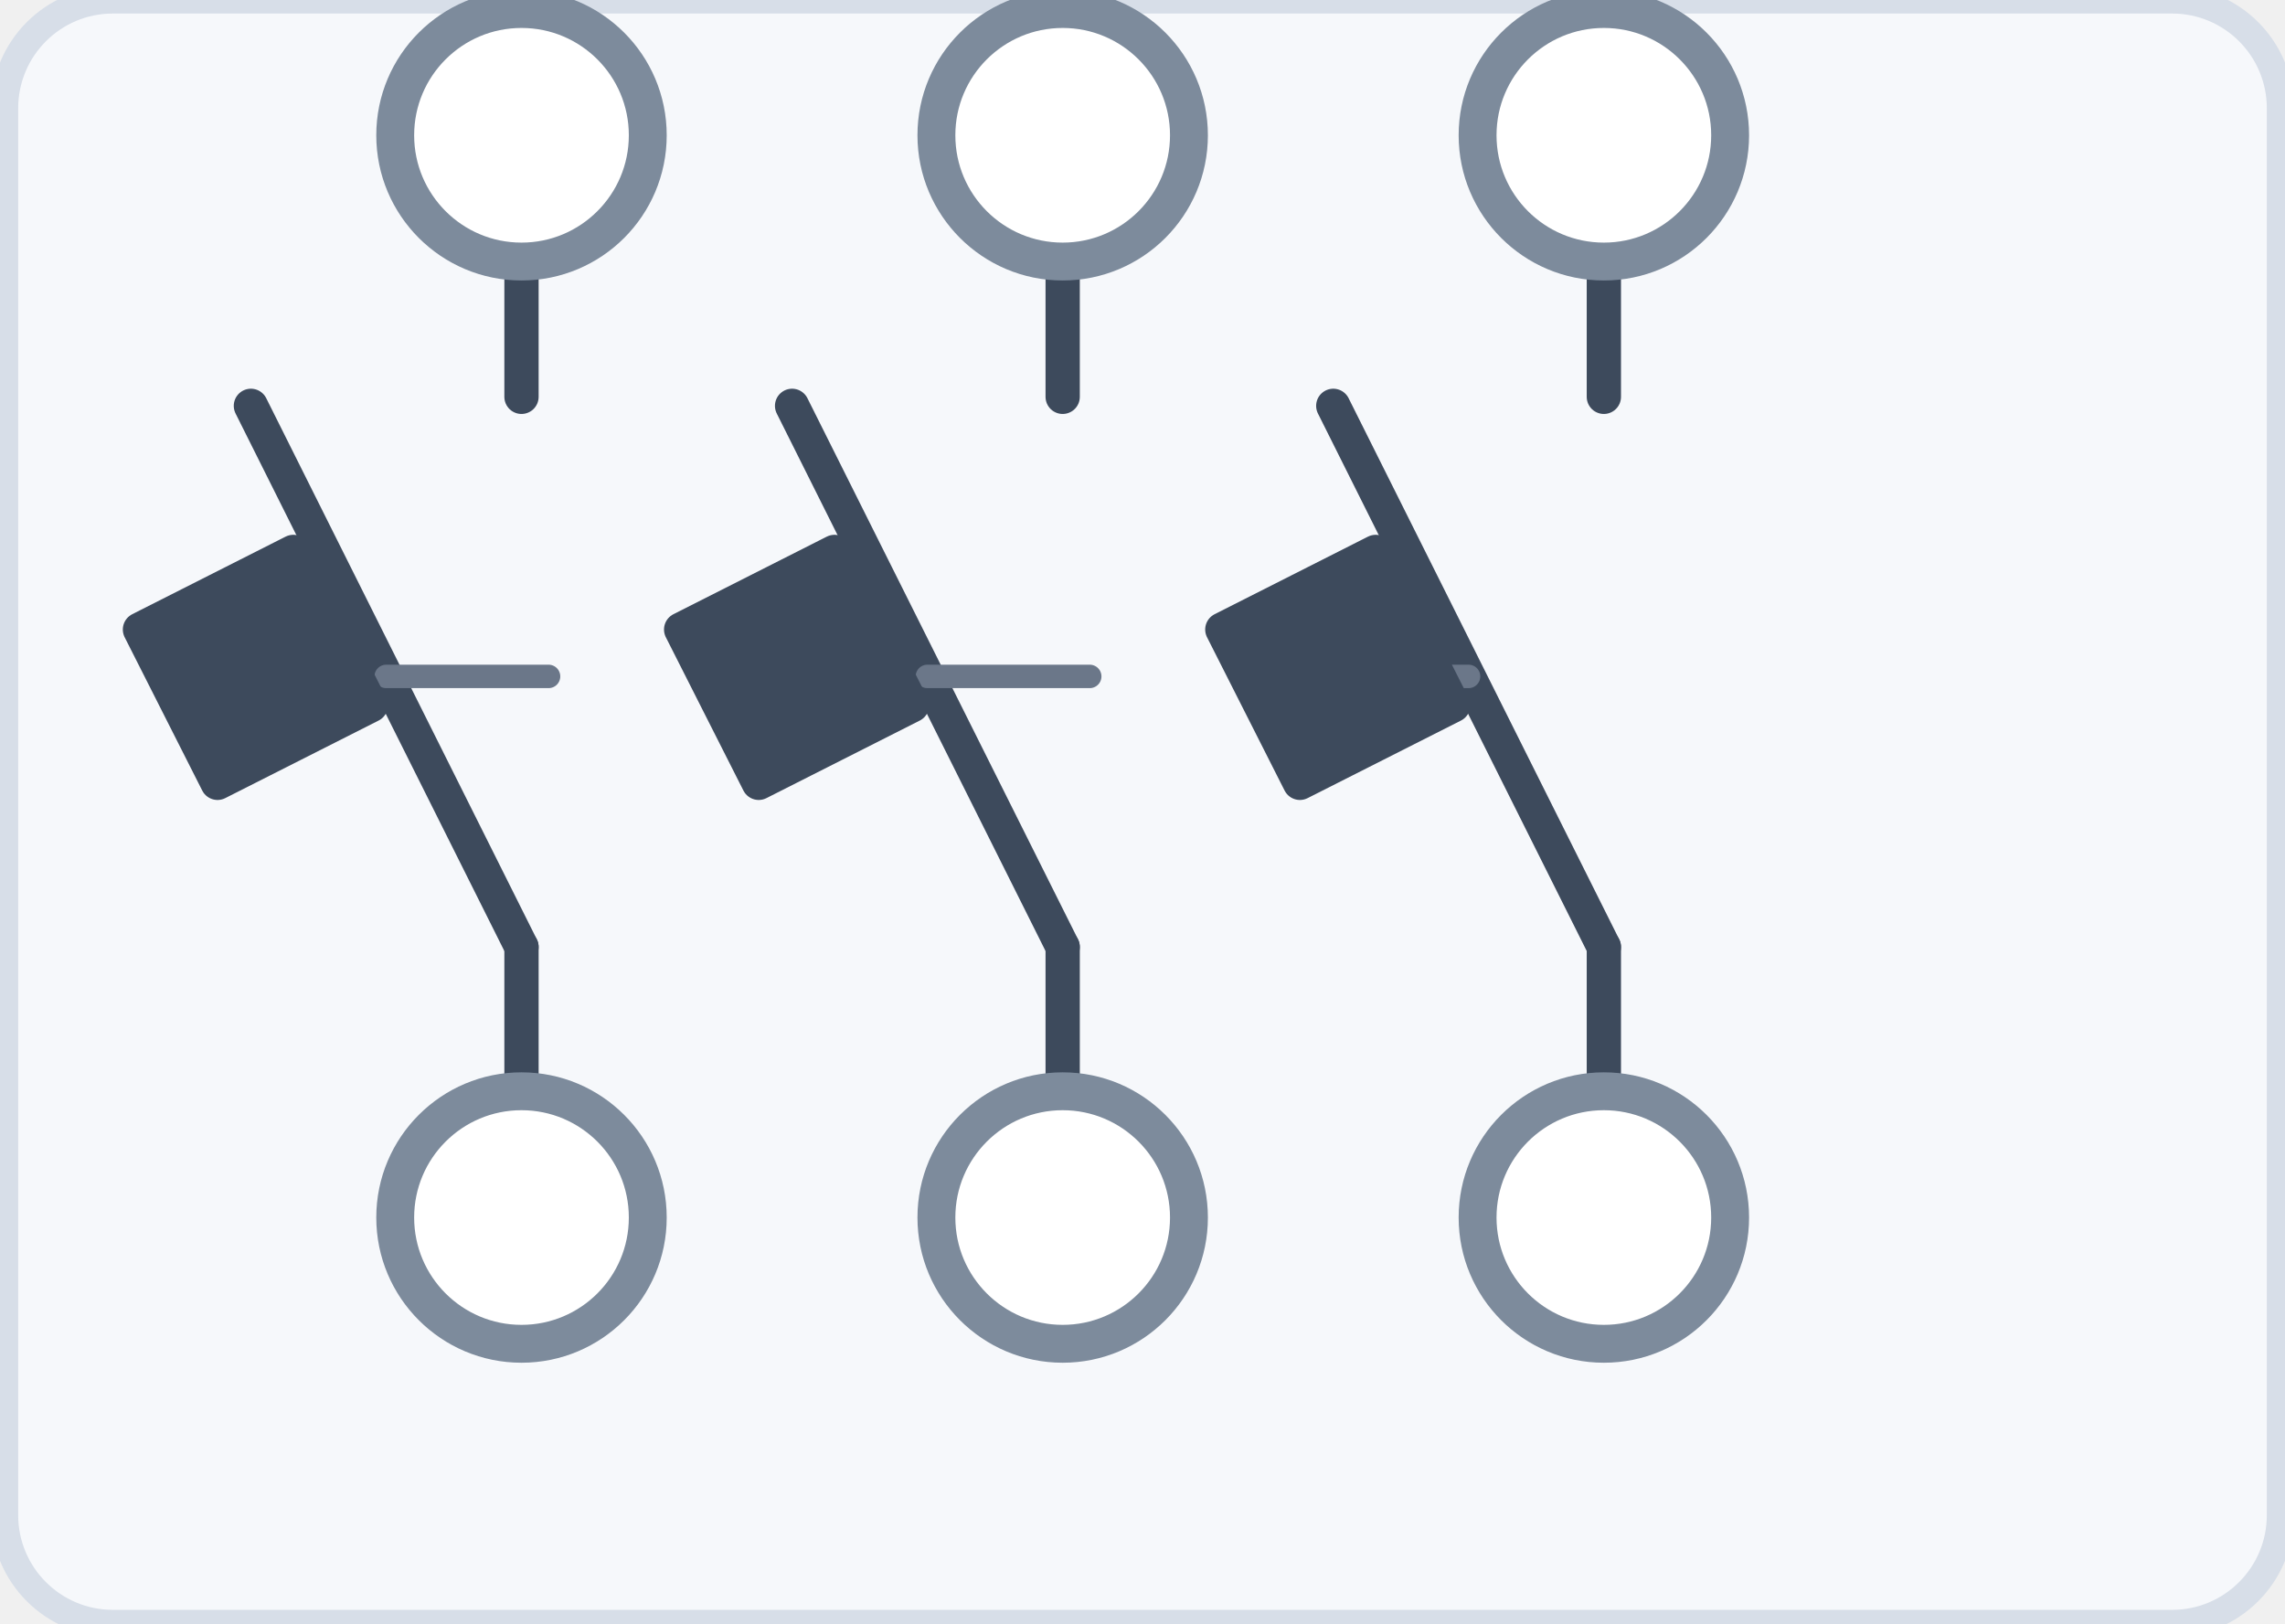
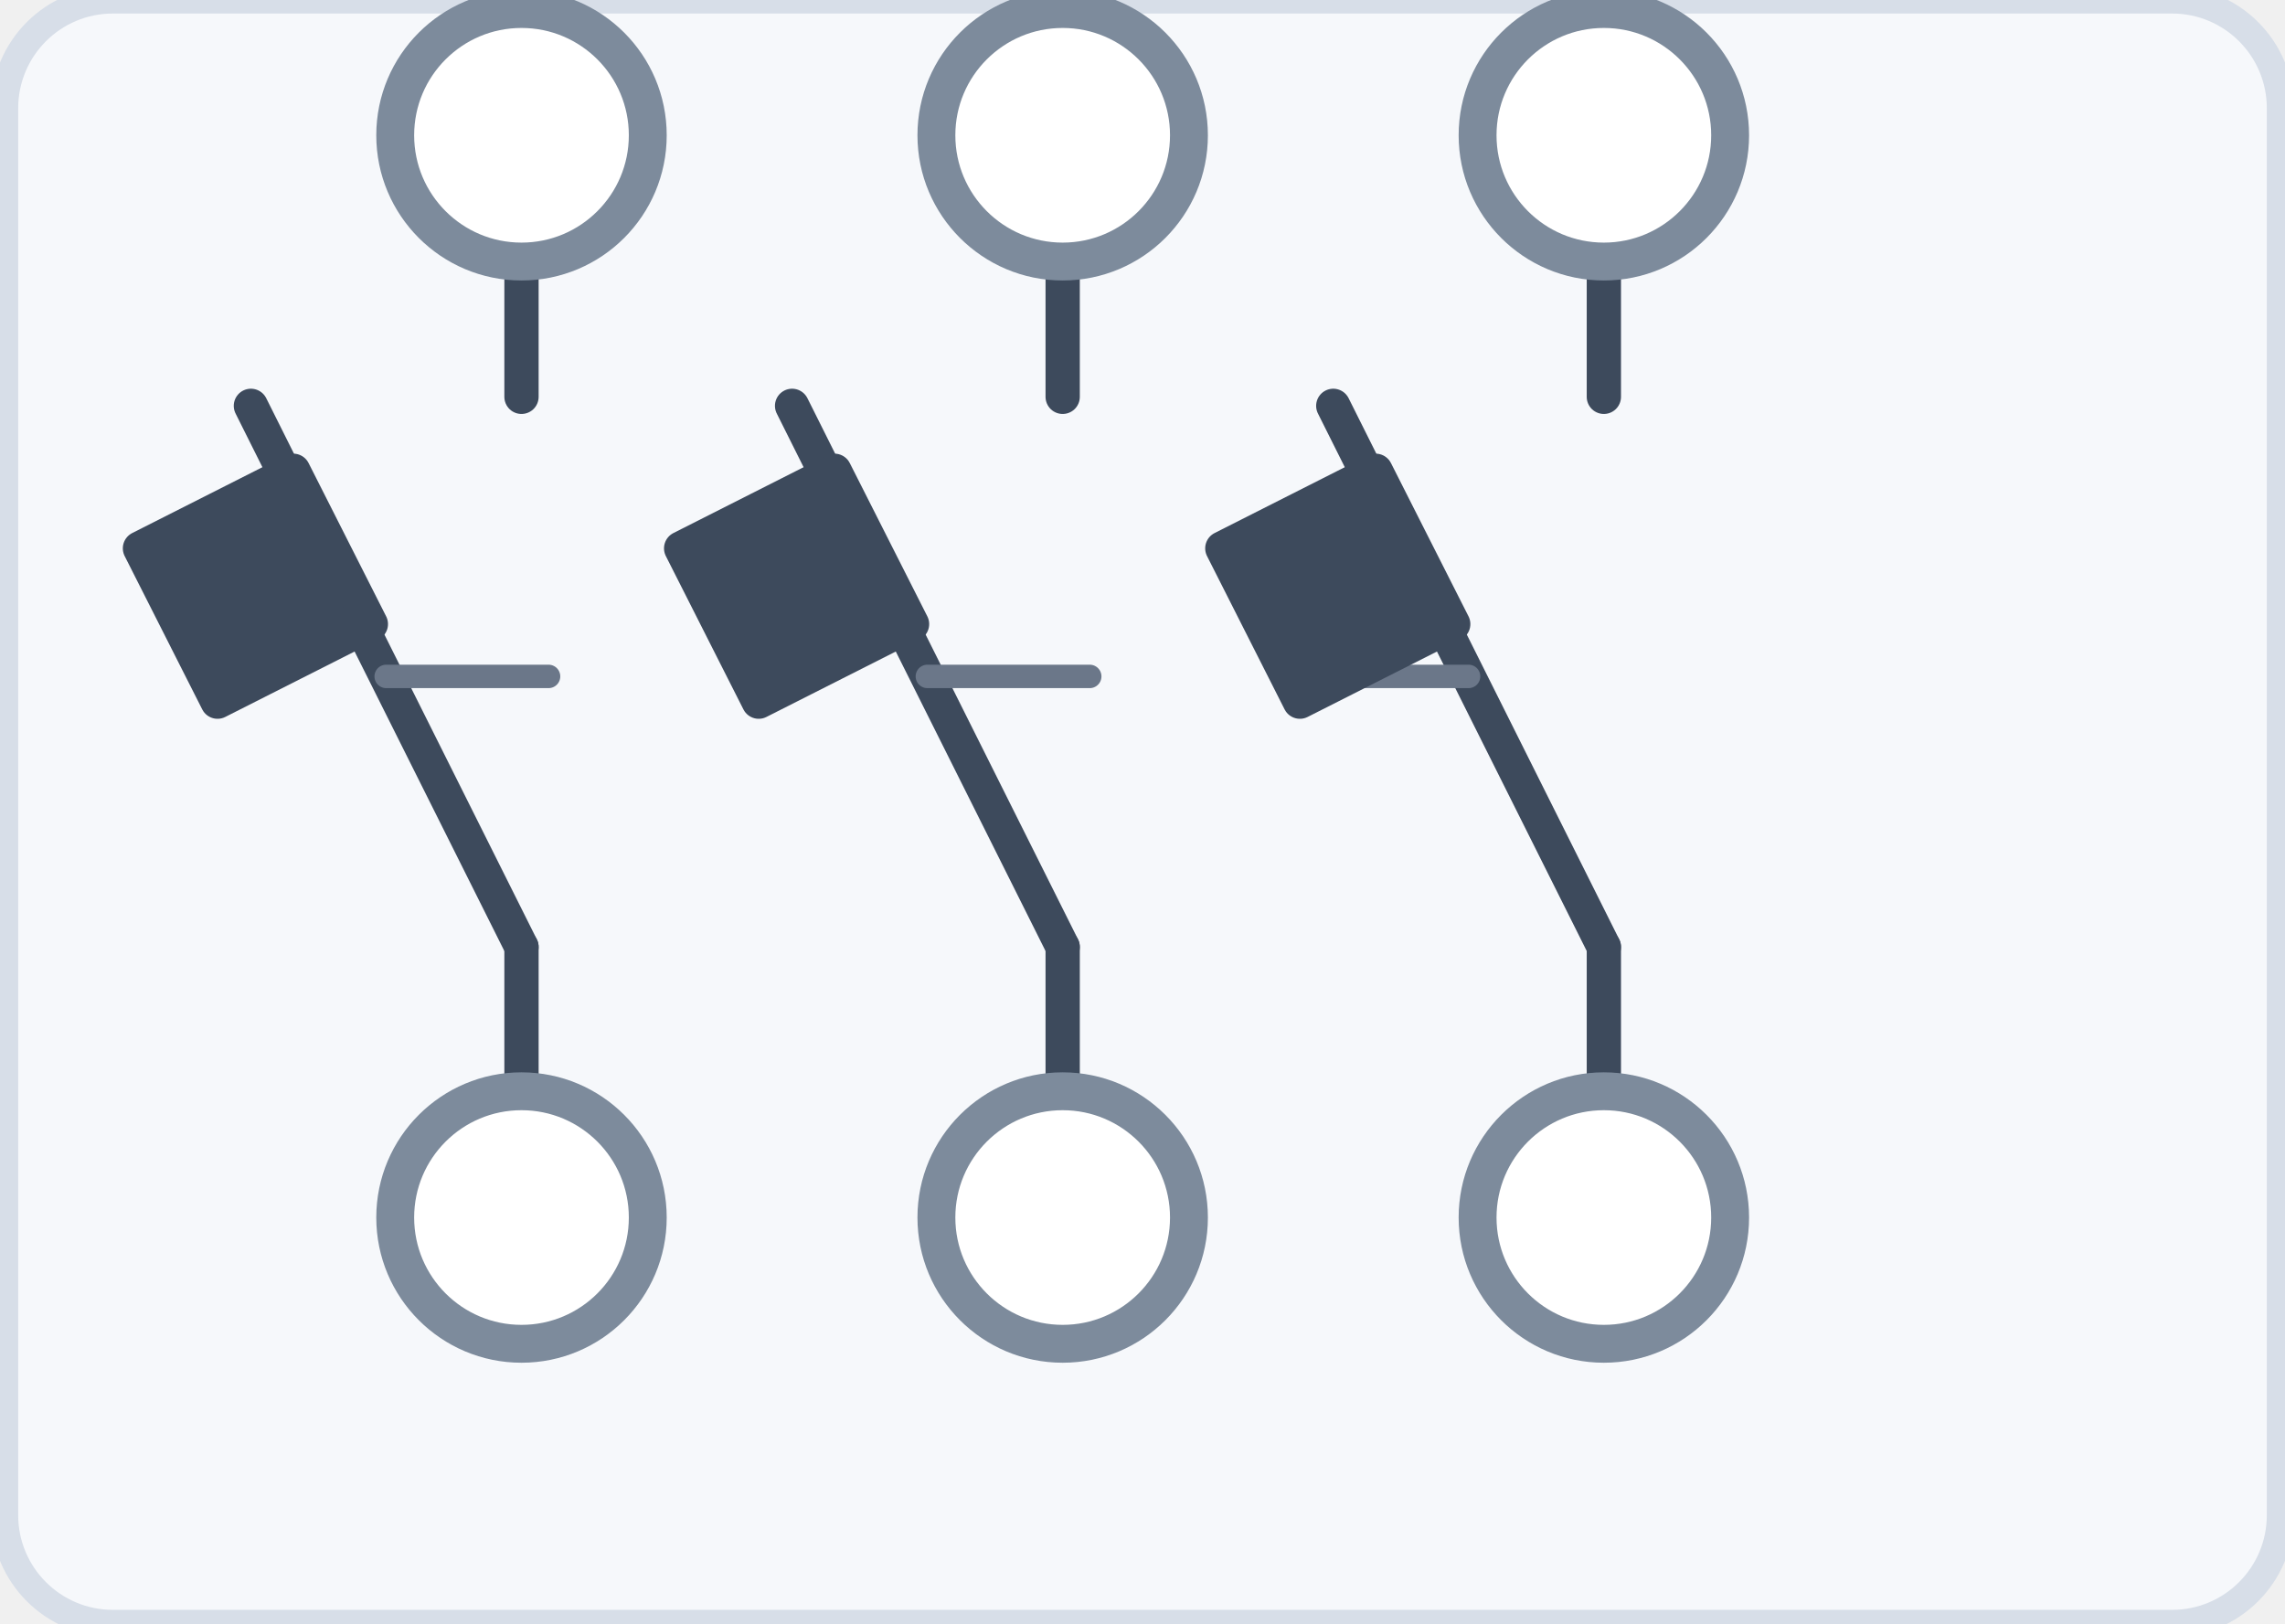
<svg xmlns="http://www.w3.org/2000/svg" width="76" height="54" viewBox="-5.73 -1.5 25.23 18" role="img">
  <rect x="-5.73" y="-1.5" width="25.23" height="18" rx="1.2" fill="#f6f8fb" stroke="#d7dee8" stroke-width="0.3" />
  <path d="M0 0L0 2.9" stroke="#3d4a5c" stroke-width="0.38" fill="none" stroke-linecap="round" stroke-linejoin="round" />
  <path d="M-3 3L0 9" stroke="#3d4a5c" stroke-width="0.38" fill="none" stroke-linecap="round" stroke-linejoin="round" />
  <path d="M-1.5 6L0.3 6" stroke="#6b7789" stroke-width="0.26" fill="none" stroke-linecap="round" stroke-linejoin="round" />
  <path d="M0 9L0 12" stroke="#3d4a5c" stroke-width="0.38" fill="none" stroke-linecap="round" stroke-linejoin="round" />
-   <path d="M-1.67 6.32L-3.37 7.18L-4.23 5.48L-2.53 4.62Z" stroke="#3d4a5c" stroke-width="0.38" fill="#3d4a5c" stroke-linecap="round" stroke-linejoin="round" />
+   <path d="M-1.67 5.42L-3.37 6.28L-4.23 4.58L-2.53 3.72Z" stroke="#3d4a5c" stroke-width="0.38" fill="#3d4a5c" stroke-linecap="round" stroke-linejoin="round" />
  <path d="M6 0L6 2.9" stroke="#3d4a5c" stroke-width="0.38" fill="none" stroke-linecap="round" stroke-linejoin="round" />
  <path d="M3 3L6 9" stroke="#3d4a5c" stroke-width="0.38" fill="none" stroke-linecap="round" stroke-linejoin="round" />
  <path d="M4.5 6L6.3 6" stroke="#6b7789" stroke-width="0.26" fill="none" stroke-linecap="round" stroke-linejoin="round" />
  <path d="M6 9L6 12" stroke="#3d4a5c" stroke-width="0.38" fill="none" stroke-linecap="round" stroke-linejoin="round" />
-   <path d="M4.33 6.32L2.63 7.18L1.77 5.48L3.47 4.62Z" stroke="#3d4a5c" stroke-width="0.38" fill="#3d4a5c" stroke-linecap="round" stroke-linejoin="round" />
+   <path d="M4.33 5.42L2.63 6.28L1.77 4.58L3.47 3.72Z" stroke="#3d4a5c" stroke-width="0.38" fill="#3d4a5c" stroke-linecap="round" stroke-linejoin="round" />
  <path d="M12 0L12 2.9" stroke="#3d4a5c" stroke-width="0.38" fill="none" stroke-linecap="round" stroke-linejoin="round" />
  <path d="M9 3L12 9" stroke="#3d4a5c" stroke-width="0.38" fill="none" stroke-linecap="round" stroke-linejoin="round" />
  <path d="M8.7 6L10.5 6" stroke="#6b7789" stroke-width="0.26" fill="none" stroke-linecap="round" stroke-linejoin="round" />
  <path d="M12 9L12 12" stroke="#3d4a5c" stroke-width="0.38" fill="none" stroke-linecap="round" stroke-linejoin="round" />
-   <path d="M10.33 6.32L8.63 7.18L7.77 5.48L9.47 4.62Z" stroke="#3d4a5c" stroke-width="0.38" fill="#3d4a5c" stroke-linecap="round" stroke-linejoin="round" />
+   <path d="M10.33 5.42L8.63 6.28L7.77 4.58L9.47 3.72Z" stroke="#3d4a5c" stroke-width="0.38" fill="#3d4a5c" stroke-linecap="round" stroke-linejoin="round" />
  <circle cx="0" cy="0" r="1.4" fill="#ffffff" stroke="#7d8b9c" stroke-width="0.42" />
  <circle cx="6" cy="0" r="1.4" fill="#ffffff" stroke="#7d8b9c" stroke-width="0.42" />
  <circle cx="12" cy="0" r="1.4" fill="#ffffff" stroke="#7d8b9c" stroke-width="0.42" />
  <circle cx="0" cy="12" r="1.4" fill="#ffffff" stroke="#7d8b9c" stroke-width="0.42" />
  <circle cx="6" cy="12" r="1.4" fill="#ffffff" stroke="#7d8b9c" stroke-width="0.42" />
  <circle cx="12" cy="12" r="1.4" fill="#ffffff" stroke="#7d8b9c" stroke-width="0.42" />
</svg>
